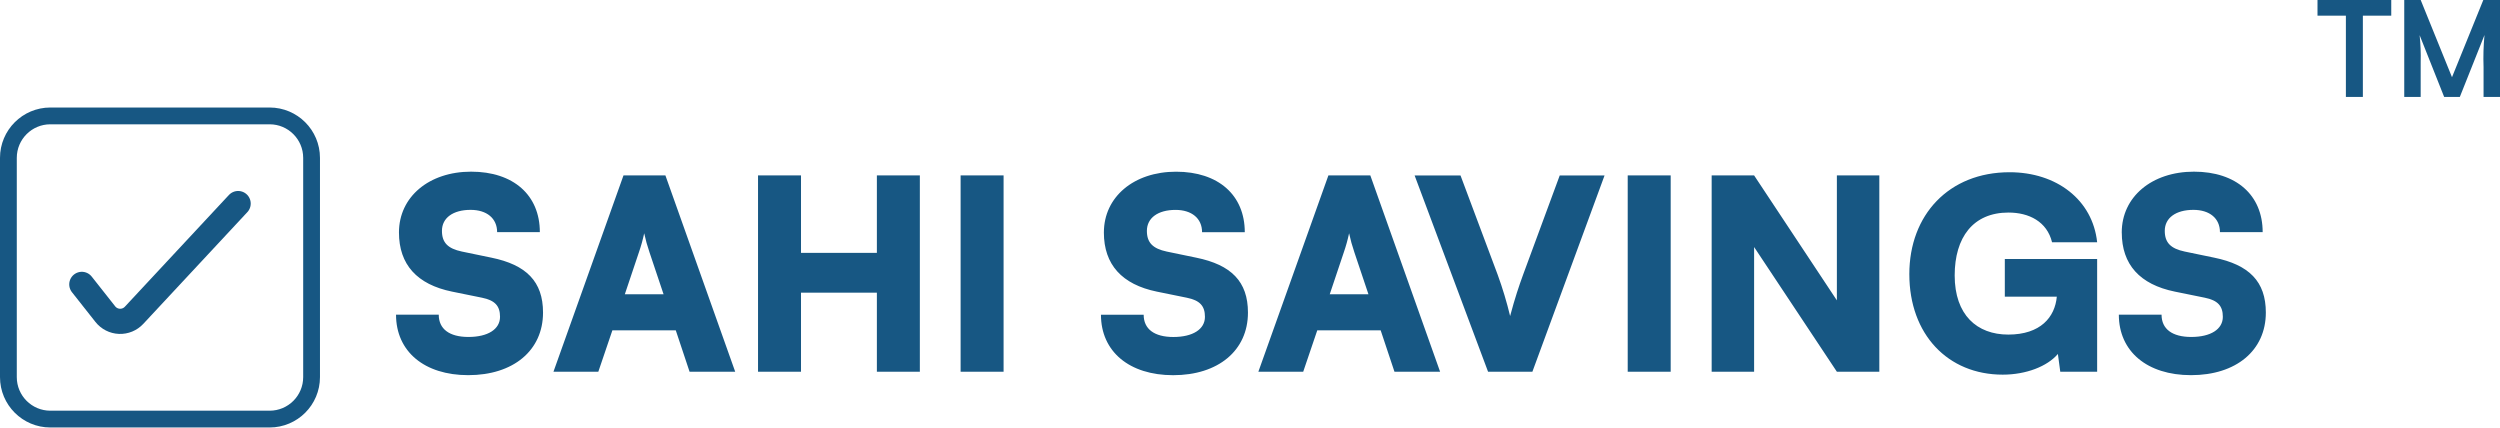
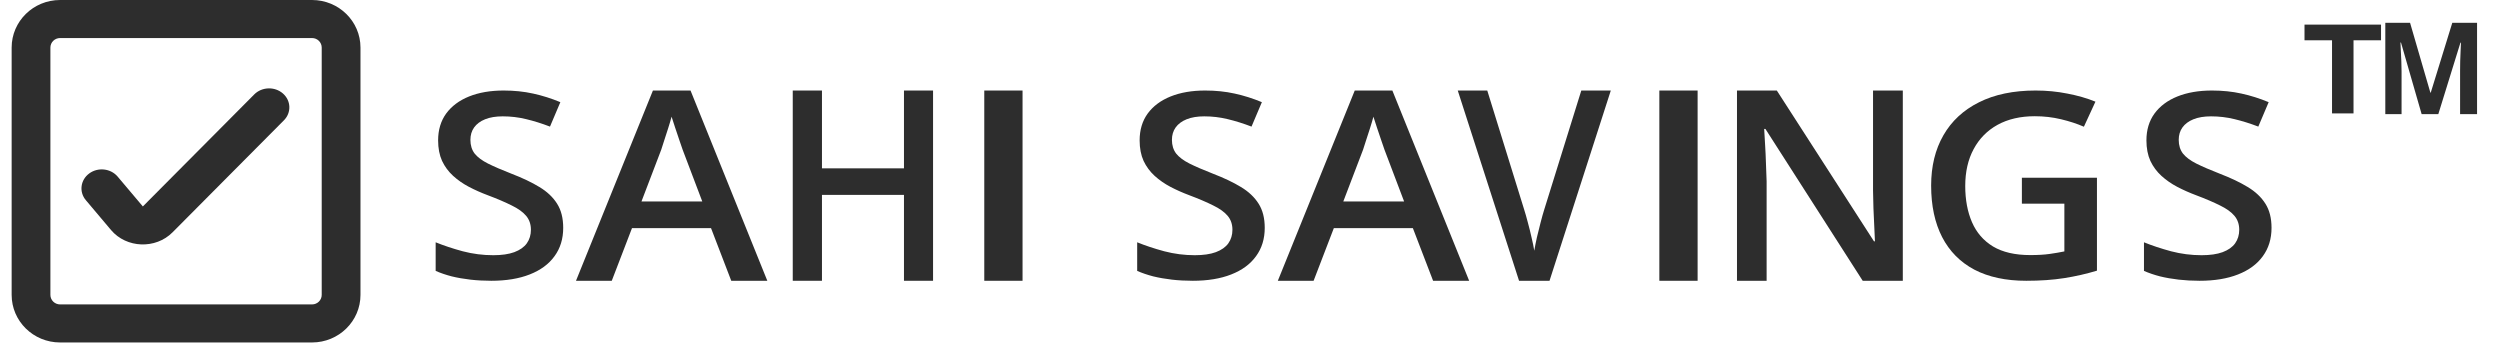
- <svg xmlns="http://www.w3.org/2000/svg" width="297.848" height="50.93" viewBox="0 0 297.848 50.93">
-   <g id="Group_633" data-name="Group 633" transform="translate(-1 -4.766)">
-     <path id="Path_404" data-name="Path 404" d="M44.149,30.126c0,3.824,2.149,6.195,6.321,7.048l3.571.727c1.549.316,2.149.98,2.149,2.276,0,1.485-1.454,2.4-3.761,2.4-2.276,0-3.54-.948-3.54-2.655H43.8c0,4.393,3.382,7.206,8.6,7.206,5.373,0,8.913-2.939,8.913-7.459,0-3.7-1.991-5.689-6.163-6.542L51.64,32.4c-1.643-.348-2.37-1.043-2.37-2.465,0-1.549,1.327-2.5,3.413-2.5,1.928,0,3.161,1.011,3.161,2.655h5.089c0-4.425-3.161-7.206-8.186-7.206S44.149,25.891,44.149,30.126ZM67.9,46.719l1.675-4.93h7.554l1.643,4.93h5.436L75.893,23.33H70.9L62.556,46.719ZM72.733,32.5a18.732,18.732,0,0,0,.632-2.276A19.867,19.867,0,0,0,74,32.5l1.675,4.994H71.057ZM92.048,46.719V37.3h9.039v9.418h5.12V23.33h-5.12v9.229H92.048V23.33h-5.12V46.719ZM116.183,23.33h-5.12V46.719h5.12Zm11.949,6.8c0,3.824,2.149,6.195,6.321,7.048l3.571.727c1.549.316,2.149.98,2.149,2.276,0,1.485-1.454,2.4-3.761,2.4-2.276,0-3.54-.948-3.54-2.655h-5.088c0,4.393,3.382,7.206,8.6,7.206,5.373,0,8.913-2.939,8.913-7.459,0-3.7-1.991-5.689-6.163-6.542l-3.508-.727c-1.643-.348-2.37-1.043-2.37-2.465,0-1.549,1.327-2.5,3.413-2.5,1.928,0,3.161,1.011,3.161,2.655h5.089c0-4.425-3.161-7.206-8.186-7.206S128.133,25.891,128.133,30.126ZM151.88,46.719l1.675-4.93h7.554l1.644,4.93h5.436L159.876,23.33h-4.994l-8.344,23.388ZM156.715,32.5a18.725,18.725,0,0,0,.632-2.276,19.867,19.867,0,0,0,.632,2.276l1.675,4.994H155.04Zm17.19,14.223h5.278l8.6-23.388h-5.341l-4.362,11.82c-.506,1.391-.948,2.686-1.549,4.93a45.233,45.233,0,0,0-1.485-4.93l-4.425-11.82h-5.468ZM195.661,23.33h-5.12V46.719h5.12ZM205.6,46.719V31.864l9.861,14.855h5.057V23.33h-5.057V38.217L205.6,23.33h-5.057V46.719Zm30.314-18.963c2.434,0,4.583,1.075,5.183,3.54h5.373c-.537-5.057-4.836-8.344-10.43-8.344-7.238,0-11.947,5.089-11.947,12.137,0,7.174,4.583,11.979,11.125,11.979,2.781,0,5.31-.98,6.574-2.465l.284,2.118h4.393V33.286h-11v4.488h6.195c-.221,2.434-1.928,4.52-5.784,4.52-3.729,0-6.384-2.339-6.384-7.048C229.5,30.726,231.677,27.755,235.912,27.755Zm13.489,2.37c0,3.824,2.149,6.195,6.321,7.048l3.571.727c1.549.316,2.149.98,2.149,2.276,0,1.485-1.454,2.4-3.761,2.4-2.276,0-3.54-.948-3.54-2.655h-5.089c0,4.393,3.381,7.206,8.6,7.206,5.373,0,8.913-2.939,8.913-7.459,0-3.7-1.991-5.689-6.163-6.542l-3.508-.727c-1.643-.348-2.37-1.043-2.37-2.465,0-1.549,1.327-2.5,3.413-2.5,1.928,0,3.161,1.011,3.161,2.655h5.089c0-4.425-3.161-7.206-8.186-7.206S249.4,25.891,249.4,30.126Z" transform="translate(4.383 2.334)" fill="#175783" />
-     <rect id="Rectangle_605" data-name="Rectangle 605" width="36.121" height="36.121" rx="5" transform="translate(2 18.575)" fill="none" stroke="#175783" stroke-width="2" />
-     <path id="Path_405" data-name="Path 405" d="M9.75,35.88l2.8,3.546a2.257,2.257,0,0,0,3.423.139l12.4-13.314" transform="translate(0.998 2.767)" fill="none" stroke="#175783" stroke-linecap="round" stroke-width="3" />
-     <path id="Path_406" data-name="Path 406" d="M246.607,6.631h3.382v9.687h2.023V6.631h3.382V4.766h-8.786ZM258.9,16.318v-4.14a24.147,24.147,0,0,0-.126-3.224l2.924,7.364h1.865l2.939-7.38a29,29,0,0,0-.111,3.824v3.556h1.96V4.766h-1.991l-3.729,9.2-3.729-9.2h-1.96V16.318Z" transform="translate(30.498 0)" fill="#175783" />
-   </g>
+ <svg xmlns="http://www.w3.org/2000/svg" width="219" height="30" viewBox="0 0 219 30" fill="none">
+   <path d="M198.986 19.961C198.986 20.922 198.731 21.75 198.222 22.445C197.72 23.14 196.996 23.672 196.049 24.042C195.11 24.412 193.988 24.596 192.683 24.596C192.046 24.596 191.437 24.563 190.856 24.497C190.275 24.43 189.726 24.334 189.209 24.208C188.7 24.075 188.234 23.916 187.812 23.731V21.225C188.521 21.514 189.313 21.776 190.188 22.013C191.063 22.242 191.955 22.356 192.862 22.356C193.602 22.356 194.215 22.268 194.7 22.09C195.194 21.905 195.56 21.647 195.799 21.314C196.037 20.974 196.157 20.578 196.157 20.128C196.157 19.647 196.017 19.24 195.739 18.908C195.46 18.575 195.039 18.272 194.474 17.998C193.916 17.718 193.216 17.418 192.372 17.1C191.8 16.886 191.251 16.642 190.725 16.368C190.208 16.095 189.746 15.773 189.34 15.404C188.934 15.034 188.612 14.598 188.373 14.095C188.143 13.585 188.027 12.986 188.027 12.299C188.027 11.382 188.262 10.598 188.732 9.948C189.209 9.297 189.878 8.798 190.737 8.451C191.605 8.103 192.615 7.93 193.769 7.93C194.684 7.93 195.544 8.018 196.348 8.196C197.159 8.373 197.955 8.625 198.735 8.95L197.828 11.09C197.112 10.816 196.415 10.598 195.739 10.436C195.071 10.273 194.386 10.192 193.686 10.192C193.081 10.192 192.567 10.277 192.146 10.447C191.724 10.617 191.402 10.857 191.179 11.168C190.964 11.471 190.856 11.833 190.856 12.254C190.856 12.727 190.98 13.127 191.226 13.452C191.481 13.77 191.871 14.062 192.397 14.328C192.93 14.594 193.614 14.89 194.45 15.215C195.413 15.585 196.228 15.973 196.897 16.38C197.573 16.786 198.091 17.274 198.449 17.843C198.807 18.405 198.986 19.111 198.986 19.961Z" fill="#2D2D2D" />
+   <path d="M177.117 15.57H183.693V23.709C182.77 23.99 181.815 24.208 180.827 24.363C179.839 24.519 178.731 24.596 177.503 24.596C175.712 24.596 174.195 24.271 172.95 23.62C171.714 22.963 170.774 22.013 170.132 20.771C169.489 19.521 169.168 18.017 169.168 16.258C169.168 14.565 169.526 13.097 170.24 11.855C170.955 10.606 171.995 9.641 173.36 8.961C174.725 8.273 176.379 7.93 178.322 7.93C179.277 7.93 180.201 8.018 181.092 8.196C181.991 8.366 182.814 8.602 183.561 8.906L182.549 11.101C181.955 10.842 181.289 10.624 180.55 10.447C179.811 10.269 179.045 10.181 178.25 10.181C176.989 10.181 175.901 10.432 174.985 10.935C174.078 11.438 173.38 12.147 172.89 13.064C172.4 13.973 172.155 15.049 172.155 16.291C172.155 17.496 172.352 18.553 172.745 19.462C173.139 20.372 173.753 21.081 174.588 21.591C175.431 22.094 176.519 22.345 177.852 22.345C178.518 22.345 179.085 22.312 179.55 22.245C180.016 22.179 180.446 22.105 180.839 22.024V17.843H177.117V15.57Z" fill="#2D2D2D" />
+   <path d="M166.686 24.596H163.173L154.649 11.293H154.542C154.573 11.741 154.601 12.216 154.625 12.718C154.657 13.219 154.68 13.736 154.696 14.268C154.72 14.8 154.74 15.34 154.756 15.887V24.596H152.16V7.93H155.649L164.162 21.142H164.245C164.229 20.755 164.209 20.31 164.185 19.808C164.162 19.307 164.138 18.79 164.114 18.258C164.098 17.718 164.086 17.198 164.078 16.696V7.93H166.686V24.596Z" fill="#2D2D2D" />
+   <path d="M145.359 24.596V7.93H148.711V24.596H145.359Z" fill="#2D2D2D" />
+   <path d="M141.107 7.93L135.738 24.596H133.069L127.699 7.93H130.284L133.521 18.372C133.619 18.676 133.724 19.045 133.836 19.478C133.955 19.911 134.063 20.348 134.161 20.789C134.267 21.23 134.347 21.621 134.403 21.963C134.459 21.621 134.536 21.23 134.634 20.789C134.74 20.348 134.848 19.911 134.96 19.478C135.072 19.045 135.177 18.672 135.275 18.361L138.522 7.93H141.107Z" fill="#2D2D2D" />
+   <path d="M125.539 24.596L123.768 19.987H116.843L115.072 24.596H111.938L118.676 7.93H121.971L128.698 24.596H125.539ZM123 17.648L121.278 13.107C121.212 12.91 121.117 12.634 120.993 12.278C120.869 11.915 120.745 11.548 120.621 11.177C120.497 10.798 120.394 10.48 120.311 10.223C120.229 10.533 120.126 10.882 120.002 11.268C119.886 11.646 119.77 12.002 119.655 12.335C119.548 12.668 119.465 12.925 119.407 13.107L117.673 17.648H123Z" fill="#2D2D2D" />
+   <path d="M110.791 19.961C110.791 20.922 110.536 21.75 110.027 22.445C109.525 23.14 108.801 23.672 107.854 24.042C106.915 24.412 105.793 24.596 104.488 24.596C103.851 24.596 103.242 24.563 102.661 24.497C102.08 24.43 101.531 24.334 101.014 24.208C100.505 24.075 100.039 23.916 99.617 23.731V21.225C100.325 21.514 101.117 21.776 101.993 22.013C102.868 22.242 103.759 22.356 104.667 22.356C105.407 22.356 106.02 22.268 106.505 22.09C106.999 21.905 107.365 21.647 107.604 21.314C107.842 20.974 107.961 20.578 107.961 20.128C107.961 19.647 107.822 19.24 107.544 18.908C107.265 18.575 106.843 18.272 106.278 17.998C105.721 17.718 105.021 17.418 104.177 17.1C103.604 16.886 103.055 16.642 102.53 16.368C102.013 16.095 101.551 15.773 101.145 15.404C100.739 15.034 100.417 14.598 100.178 14.095C99.948 13.585 99.832 12.986 99.832 12.299C99.832 11.382 100.067 10.598 100.536 9.948C101.014 9.297 101.682 8.798 102.542 8.451C103.409 8.103 104.42 7.93 105.574 7.93C106.489 7.93 107.349 8.018 108.153 8.196C108.964 8.373 109.76 8.625 110.54 8.95L109.633 11.09C108.917 10.816 108.22 10.598 107.544 10.436C106.875 10.273 106.191 10.192 105.491 10.192C104.886 10.192 104.372 10.277 103.951 10.447C103.529 10.617 103.207 10.857 102.984 11.168C102.769 11.471 102.661 11.833 102.661 12.254C102.661 12.727 102.785 13.127 103.031 13.452C103.286 13.77 103.676 14.062 104.201 14.328C104.735 14.594 105.419 14.89 106.254 15.215C107.217 15.585 108.033 15.973 108.702 16.38C109.378 16.786 109.896 17.274 110.253 17.843C110.612 18.405 110.791 19.111 110.791 19.961Z" fill="#2D2D2D" />
+   <path d="M86.223 24.596V7.93H89.575V24.596H86.223Z" fill="#2D2D2D" />
+   <path d="M81.736 24.596H79.188V17.072H72.004V24.596H69.445V7.93H72.004V14.747H79.188V7.93H81.736V24.596Z" fill="#2D2D2D" />
+   <path d="M64.058 24.596L62.287 19.987H55.362L53.591 24.596H50.457L57.196 7.93H60.491L67.217 24.596H64.058ZM61.519 17.648L59.797 13.107C59.731 12.91 59.636 12.634 59.512 12.278C59.388 11.915 59.265 11.548 59.141 11.177C59.017 10.798 58.914 10.48 58.831 10.223C58.748 10.533 58.645 10.882 58.521 11.268C58.406 11.646 58.29 12.002 58.175 12.335C58.067 12.668 57.984 12.925 57.927 13.107L56.193 17.648H61.519Z" fill="#2D2D2D" />
+   <path d="M49.337 19.961C49.337 20.922 49.083 21.75 48.574 22.445C48.072 23.14 47.348 23.672 46.401 24.042C45.462 24.412 44.34 24.596 43.035 24.596C42.398 24.596 41.789 24.563 41.208 24.497C40.627 24.43 40.078 24.334 39.561 24.208C39.051 24.075 38.586 23.916 38.164 23.731V21.225C38.873 21.514 39.664 21.776 40.539 22.013C41.415 22.242 42.306 22.356 43.214 22.356C43.954 22.356 44.566 22.268 45.052 22.09C45.545 21.905 45.911 21.647 46.15 21.314C46.389 20.974 46.508 20.578 46.508 20.128C46.508 19.647 46.369 19.24 46.09 18.908C45.812 18.575 45.39 18.272 44.825 17.998C44.268 17.718 43.568 17.418 42.724 17.1C42.151 16.886 41.602 16.642 41.077 16.368C40.559 16.095 40.098 15.773 39.692 15.404C39.286 15.034 38.964 14.598 38.725 14.095C38.494 13.585 38.379 12.986 38.379 12.299C38.379 11.382 38.614 10.598 39.083 9.948C39.561 9.297 40.229 8.798 41.089 8.451C41.956 8.103 42.967 7.93 44.121 7.93C45.036 7.93 45.895 8.018 46.699 8.196C47.511 8.373 48.307 8.625 49.087 8.95L48.179 11.09C47.463 10.816 46.767 10.598 46.09 10.436C45.422 10.273 44.738 10.192 44.037 10.192C43.432 10.192 42.919 10.277 42.497 10.447C42.075 10.617 41.753 10.857 41.53 11.168C41.315 11.471 41.208 11.833 41.208 12.254C41.208 12.727 41.331 13.127 41.578 13.452C41.833 13.77 42.223 14.062 42.748 14.328C43.281 14.594 43.966 14.89 44.801 15.215C45.764 15.585 46.58 15.973 47.248 16.38C47.925 16.786 48.442 17.274 48.8 17.843C49.158 18.405 49.337 19.111 49.337 19.961Z" fill="#2D2D2D" />
+   <path fill-rule="evenodd" clip-rule="evenodd" d="M27.334 3.333H5.264C4.795 3.333 4.415 3.706 4.415 4.167V25.833C4.415 26.294 4.795 26.667 5.264 26.667H27.334C27.802 26.667 28.182 26.294 28.182 25.833V4.167C28.182 3.706 27.802 3.333 27.334 3.333ZM5.264 0C2.92 0 1.02 1.865 1.02 4.167V25.833C1.02 28.134 2.92 30 5.264 30H27.334C29.677 30 31.578 28.134 31.578 25.833V4.167C31.578 1.865 29.677 0 27.334 0H5.264Z" fill="#2D2D2D" />
+   <path fill-rule="evenodd" clip-rule="evenodd" d="M24.782 8.188C25.5 8.815 25.54 9.868 24.871 10.54L15.113 20.353C13.63 21.845 11.075 21.748 9.725 20.149L7.52 17.535C6.911 16.815 7.042 15.768 7.812 15.198C8.581 14.628 9.699 14.751 10.307 15.472L12.513 18.085L22.271 8.272C22.939 7.6 24.064 7.562 24.782 8.188Z" fill="#2D2D2D" />
+   <path d="M212.136 10L210.326 3.724H210.28C210.287 3.873 210.297 4.099 210.311 4.402C210.328 4.701 210.343 5.021 210.357 5.36C210.37 5.699 210.377 6.005 210.377 6.279V10H208.953V2H211.123L212.902 8.118H212.933L214.82 2H216.99V10H215.504V6.213C215.504 5.962 215.507 5.672 215.514 5.343C215.524 5.015 215.536 4.703 215.55 4.408C215.564 4.109 215.574 3.884 215.581 3.735H215.535L213.596 10H212.136Z" fill="#2D2D2D" />
+   <path d="M206.168 9.934H204.286V3.529H201.875V2.156H208.579V3.529H206.168V9.934Z" fill="#2D2D2D" />
</svg>
